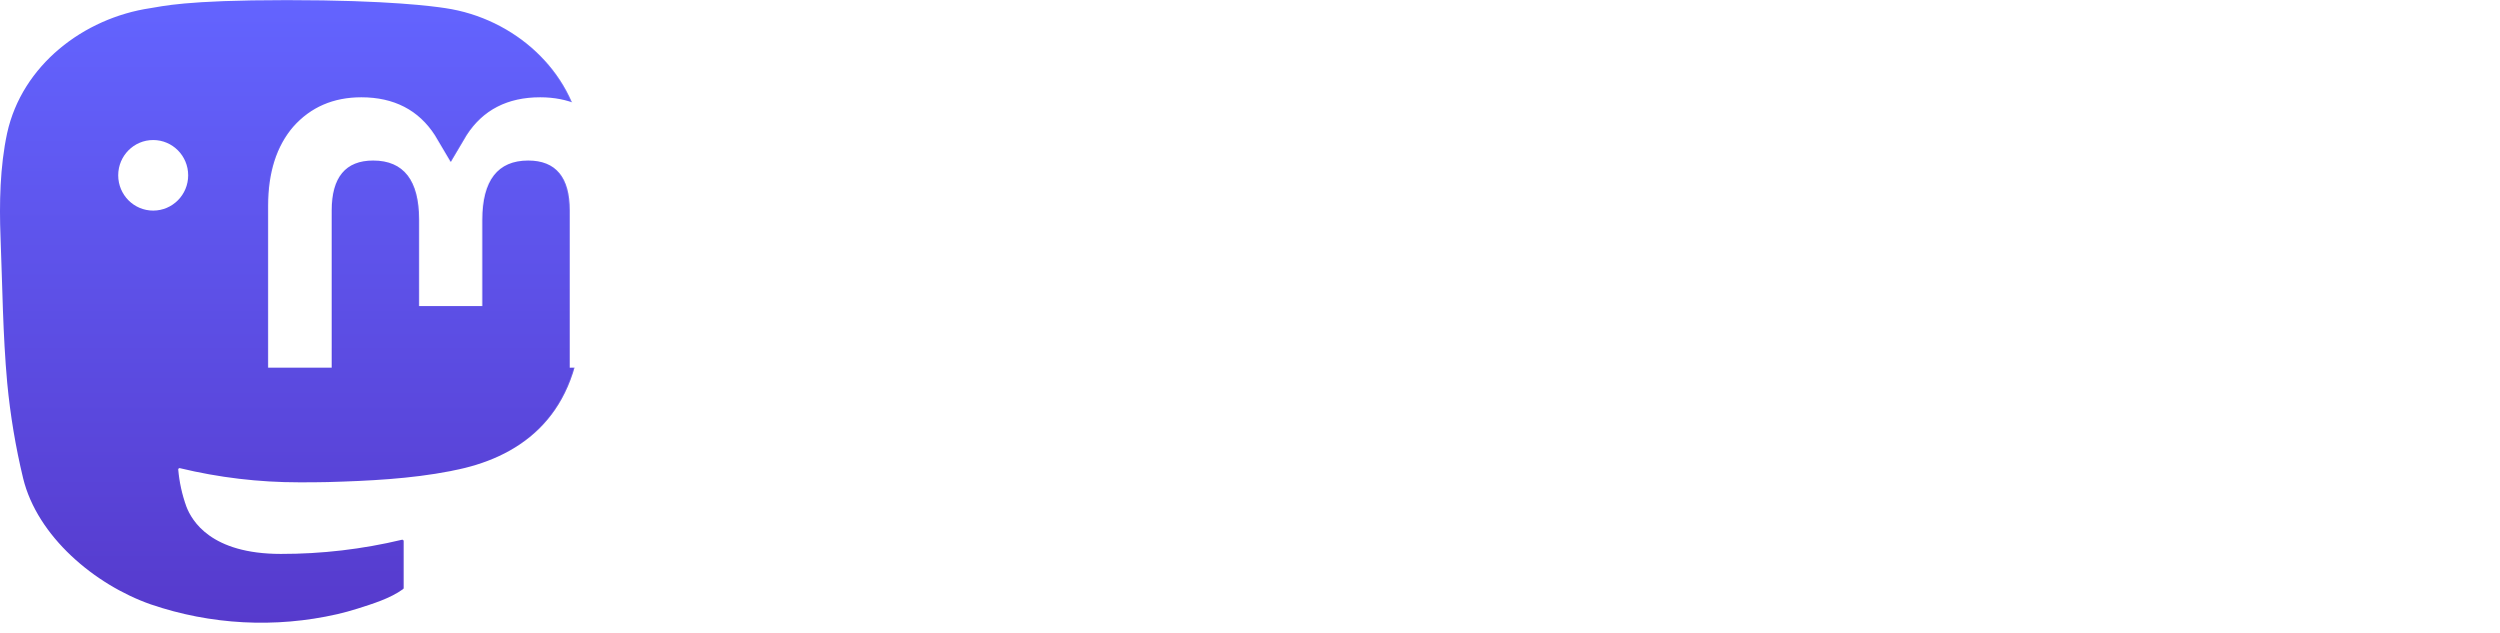
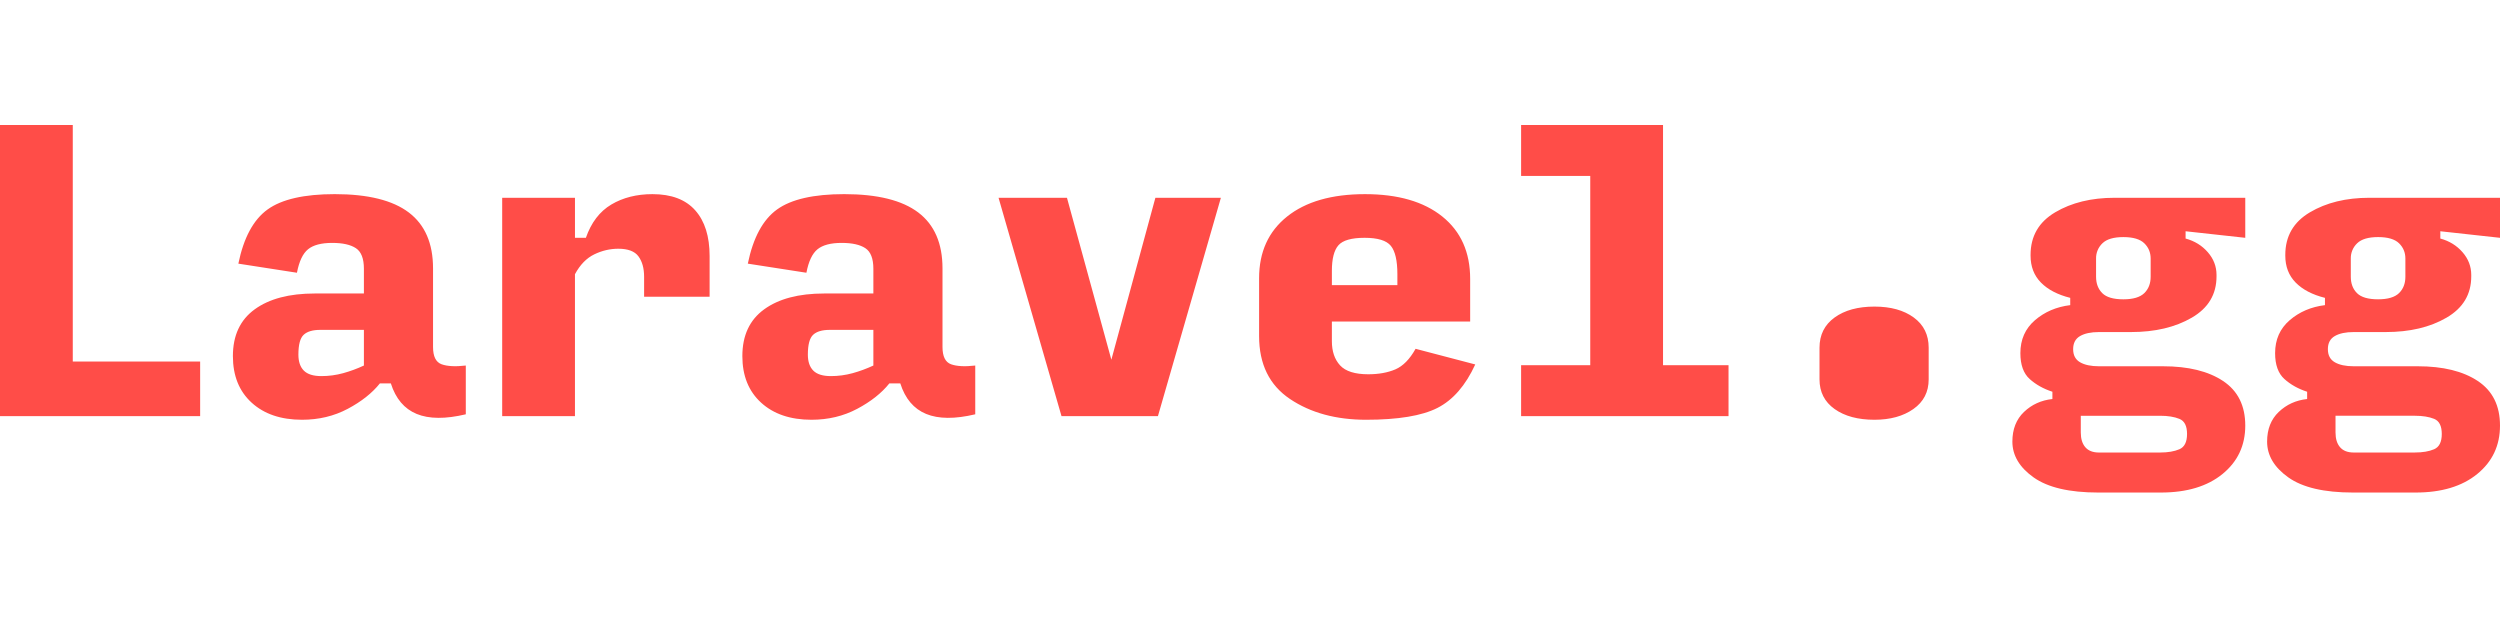
- <svg xmlns="http://www.w3.org/2000/svg" xmlns:xlink="http://www.w3.org/1999/xlink" width="261" height="66" viewBox="0 0 261 66" fill="none">
-   <symbol id="logo-symbol-wordmark">
-     <path d="M60.754 14.403C59.814 7.419 53.727 1.916 46.512 0.849C45.294 0.669 40.682 0.013 29.997 0.013H29.918C19.23 0.013 16.937 0.669 15.72 0.849C8.705 1.886 2.299 6.832 0.745 13.898C-0.003 17.378 -0.083 21.237 0.056 24.776C0.254 29.851 0.293 34.918 0.753 39.973C1.072 43.331 1.628 46.661 2.417 49.941C3.894 55.997 9.875 61.037 15.734 63.093C22.008 65.237 28.754 65.593 35.218 64.121C35.929 63.956 36.632 63.764 37.325 63.545C38.897 63.046 40.738 62.487 42.091 61.507C42.11 61.493 42.125 61.475 42.136 61.455C42.147 61.434 42.153 61.412 42.153 61.389V56.49C42.153 56.469 42.148 56.447 42.138 56.428C42.129 56.409 42.115 56.392 42.098 56.379C42.081 56.365 42.061 56.356 42.04 56.351C42.019 56.346 41.997 56.347 41.976 56.351C37.834 57.341 33.59 57.836 29.332 57.829C22.005 57.829 20.034 54.351 19.469 52.904C19.016 51.653 18.727 50.348 18.612 49.022C18.611 49 18.615 48.977 18.624 48.957C18.633 48.937 18.647 48.919 18.664 48.904C18.682 48.89 18.702 48.88 18.724 48.876C18.745 48.871 18.768 48.871 18.79 48.877C22.862 49.859 27.037 50.355 31.227 50.354C32.234 50.354 33.239 50.354 34.246 50.328C38.46 50.209 42.901 49.994 47.047 49.184C47.15 49.164 47.253 49.146 47.342 49.119C53.881 47.864 60.104 43.923 60.736 33.943C60.76 33.55 60.819 29.828 60.819 29.42C60.822 28.035 61.265 19.591 60.754 14.403Z" fill="url(#paint0_linear_89_11)" />
-     <path d="M12.344 18.303C12.344 16.267 13.978 14.619 15.997 14.619C18.016 14.619 19.65 16.267 19.65 18.303C19.65 20.34 18.016 21.987 15.997 21.987C13.978 21.987 12.344 20.34 12.344 18.303Z" fill="currentColor" />
-     <path d="M66.148 21.468V38.384H59.499V21.974C59.499 18.511 58.058 16.76 55.164 16.76C51.975 16.76 50.367 18.848 50.367 22.96V31.95H43.769V22.96C43.769 18.835 42.174 16.76 38.971 16.76C36.09 16.76 34.637 18.511 34.637 21.974V38.384H28V21.468C28 18.018 28.875 15.268 30.624 13.231C32.437 11.195 34.804 10.157 37.736 10.157C41.132 10.157 43.717 11.48 45.415 14.114L47.074 16.915L48.733 14.114C50.431 11.48 53.004 10.157 56.412 10.157C59.344 10.157 61.711 11.195 63.525 13.231C65.274 15.268 66.148 18.005 66.148 21.468ZM89.03 29.874C90.406 28.409 91.062 26.579 91.062 24.361C91.062 22.143 90.406 20.301 89.03 18.9C87.705 17.434 86.033 16.734 84.001 16.734C81.969 16.734 80.296 17.434 78.972 18.9C77.647 20.301 76.991 22.143 76.991 24.361C76.991 26.579 77.647 28.422 78.972 29.874C80.296 31.275 81.969 31.989 84.001 31.989C86.033 31.989 87.705 31.288 89.03 29.874ZM91.062 10.832H97.609V37.891H91.062V34.7C89.081 37.346 86.342 38.656 82.779 38.656C79.216 38.656 76.477 37.307 74.046 34.544C71.653 31.781 70.444 28.37 70.444 24.374C70.444 20.379 71.666 17.019 74.046 14.256C76.489 11.493 79.383 10.092 82.779 10.092C86.174 10.092 89.081 11.389 91.062 14.036V10.845V10.832ZM119.654 23.868C121.583 25.334 122.548 27.384 122.496 29.978C122.496 32.741 121.532 34.907 119.551 36.412C117.57 37.878 115.178 38.63 112.284 38.63C107.049 38.63 103.499 36.464 101.621 32.196L107.306 28.785C108.065 31.107 109.737 32.3 112.284 32.3C114.625 32.3 115.782 31.548 115.782 29.978C115.782 28.837 114.265 27.812 111.165 27.008C109.995 26.683 109.03 26.359 108.271 26.087C107.204 25.659 106.29 25.166 105.532 24.569C103.654 23.103 102.689 21.157 102.689 18.667C102.689 16.02 103.602 13.906 105.429 12.388C107.306 10.819 109.596 10.066 112.335 10.066C116.709 10.066 119.898 11.96 121.982 15.8L116.4 19.043C115.59 17.201 114.213 16.28 112.335 16.28C110.355 16.28 109.39 17.032 109.39 18.498C109.39 19.64 110.908 20.664 114.008 21.468C116.4 22.013 118.278 22.818 119.641 23.855L119.654 23.868ZM140.477 17.538H134.741V28.798C134.741 30.147 135.255 30.964 136.22 31.34C136.927 31.613 138.355 31.665 140.49 31.561V37.891C136.079 38.436 132.876 37.995 130.998 36.542C129.12 35.141 128.207 32.534 128.207 28.811V17.538H123.795V10.832H128.207V5.37L134.754 3.256V10.832H140.49V17.538H140.477ZM161.352 29.719C162.677 28.318 163.333 26.528 163.333 24.361C163.333 22.195 162.677 20.418 161.352 19.004C160.027 17.603 158.407 16.889 156.426 16.889C154.445 16.889 152.825 17.59 151.5 19.004C150.227 20.47 149.571 22.247 149.571 24.361C149.571 26.476 150.227 28.253 151.5 29.719C152.825 31.12 154.445 31.833 156.426 31.833C158.407 31.833 160.027 31.133 161.352 29.719ZM146.883 34.531C144.297 31.768 143.024 28.422 143.024 24.361C143.024 20.301 144.297 17.006 146.883 14.243C149.468 11.48 152.67 10.079 156.426 10.079C160.182 10.079 163.384 11.48 165.97 14.243C168.555 17.006 169.88 20.418 169.88 24.361C169.88 28.305 168.555 31.768 165.97 34.531C163.384 37.294 160.233 38.643 156.426 38.643C152.619 38.643 149.468 37.294 146.883 34.531ZM191.771 29.874C193.095 28.409 193.751 26.579 193.751 24.361C193.751 22.143 193.095 20.301 191.771 18.9C190.446 17.434 188.774 16.734 186.742 16.734C184.709 16.734 183.037 17.434 181.661 18.9C180.336 20.301 179.68 22.143 179.68 24.361C179.68 26.579 180.336 28.422 181.661 29.874C183.037 31.275 184.761 31.989 186.742 31.989C188.722 31.989 190.446 31.288 191.771 29.874ZM193.751 0H200.298V37.891H193.751V34.7C191.822 37.346 189.082 38.656 185.52 38.656C181.957 38.656 179.179 37.307 176.735 34.544C174.343 31.781 173.134 28.37 173.134 24.374C173.134 20.379 174.356 17.019 176.735 14.256C179.166 11.493 182.111 10.092 185.52 10.092C188.928 10.092 191.822 11.389 193.751 14.036V0.013V0ZM223.308 29.706C224.633 28.305 225.289 26.515 225.289 24.348C225.289 22.182 224.633 20.405 223.308 18.991C221.983 17.59 220.363 16.877 218.382 16.877C216.401 16.877 214.78 17.577 213.456 18.991C212.182 20.457 211.526 22.234 211.526 24.348C211.526 26.463 212.182 28.24 213.456 29.706C214.78 31.107 216.401 31.82 218.382 31.82C220.363 31.82 221.983 31.12 223.308 29.706ZM208.838 34.518C206.253 31.755 204.98 28.409 204.98 24.348C204.98 20.288 206.253 16.993 208.838 14.23C211.424 11.467 214.626 10.066 218.382 10.066C222.137 10.066 225.34 11.467 227.925 14.23C230.511 16.993 231.835 20.405 231.835 24.348C231.835 28.292 230.511 31.755 227.925 34.518C225.34 37.281 222.189 38.63 218.382 38.63C214.575 38.63 211.424 37.281 208.838 34.518ZM260.17 21.261V37.878H253.623V22.13C253.623 20.34 253.173 18.991 252.247 17.966C251.385 17.045 250.164 16.565 248.594 16.565C244.89 16.565 243.012 18.783 243.012 23.272V37.878H236.466V10.832H243.012V13.867C244.581 11.325 247.077 10.079 250.575 10.079C253.366 10.079 255.656 11.052 257.431 13.05C259.257 15.047 260.17 17.759 260.17 21.274" fill="currentColor" />
-     <defs>
-       <linearGradient id="paint0_linear_89_11" x1="30.5" y1="0.013" x2="30.5" y2="65.013" gradientUnits="userSpaceOnUse">
-         <stop stop-color="#6364FF" />
-         <stop offset="1" stop-color="#563ACC" />
-       </linearGradient>
-     </defs>
-   </symbol>
-   <use xlink:href="#logo-symbol-wordmark" style="color:#fff" />
+ <svg xmlns="http://www.w3.org/2000/svg" width="260" height="65">
+   <g fill="#FF4D48" fill-rule="nonzero">
+     <path d="M0 43.277V13h7.569v24.6h13.246v5.677zM33.418 39.114a8.5 8.5 0 0 0 2.27-.303c.732-.202 1.451-.467 2.158-.795v-3.709h-4.542c-.782 0-1.356.17-1.722.511-.366.34-.549 1.028-.549 2.063 0 .731.19 1.286.568 1.665.379.378.984.568 1.817.568Zm-2.006 4.541c-2.195 0-3.942-.593-5.242-1.779-1.3-1.186-1.949-2.8-1.949-4.844 0-2.145.757-3.766 2.271-4.863 1.514-1.098 3.595-1.646 6.245-1.646h5.109v-2.574c0-1.06-.278-1.772-.833-2.138-.555-.366-1.375-.549-2.46-.549-1.135 0-1.974.22-2.517.662-.542.442-.927 1.256-1.154 2.441l-6.093-.946c.555-2.7 1.57-4.58 3.047-5.639 1.475-1.06 3.803-1.59 6.982-1.59 3.457 0 6.024.638 7.702 1.912 1.677 1.274 2.516 3.21 2.516 5.81v8.174c0 .984.297 1.583.89 1.798.593.214 1.432.258 2.517.132v5.071c-2.12.505-3.823.492-5.11-.038-1.286-.53-2.182-1.589-2.687-3.179h-1.135c-.807 1.01-1.924 1.893-3.35 2.65-1.425.757-3.008 1.135-4.75 1.135ZM52.227 43.277V20.569h7.57v4.163h1.135c.555-1.59 1.438-2.744 2.649-3.463 1.21-.719 2.636-1.078 4.276-1.078 1.968 0 3.45.561 4.447 1.684.997 1.123 1.495 2.706 1.495 4.75v4.238h-6.812v-2.081c0-.883-.196-1.59-.587-2.12-.39-.53-1.09-.794-2.1-.794-.858 0-1.69.195-2.498.586-.807.391-1.476 1.079-2.006 2.063v14.76h-7.569ZM86.402 39.114a8.5 8.5 0 0 0 2.27-.303c.732-.202 1.451-.467 2.158-.795v-3.709h-4.542c-.782 0-1.356.17-1.722.511-.366.34-.549 1.028-.549 2.063 0 .731.19 1.286.568 1.665.379.378.984.568 1.817.568Zm-2.006 4.541c-2.195 0-3.942-.593-5.242-1.779-1.3-1.186-1.949-2.8-1.949-4.844 0-2.145.757-3.766 2.271-4.863 1.514-1.098 3.595-1.646 6.245-1.646h5.109v-2.574c0-1.06-.278-1.772-.833-2.138-.555-.366-1.375-.549-2.46-.549-1.135 0-1.974.22-2.517.662-.542.442-.927 1.256-1.154 2.441l-6.093-.946c.555-2.7 1.57-4.58 3.047-5.639 1.475-1.06 3.803-1.59 6.982-1.59 3.457 0 6.024.638 7.702 1.912 1.677 1.274 2.516 3.21 2.516 5.81v8.174c0 .984.297 1.583.89 1.798.593.214 1.432.258 2.516.132v5.071c-2.119.505-3.822.492-5.109-.038-1.286-.53-2.182-1.589-2.687-3.179h-1.135c-.807 1.01-1.924 1.893-3.35 2.65-1.425.757-3.008 1.135-4.75 1.135ZM120.425 43.277h-10.029l-6.547-22.708h7.115l4.617 16.841 4.579-16.841h6.812zM153.426 37.902c-1.009 2.196-2.32 3.703-3.935 4.523-1.615.82-4.088 1.23-7.418 1.23-3.129 0-5.765-.719-7.91-2.157-2.145-1.438-3.217-3.62-3.217-6.547v-6.018c0-2.725.972-4.863 2.914-6.415 1.943-1.551 4.643-2.327 8.1-2.327 3.43 0 6.111.776 8.041 2.327 1.93 1.552 2.896 3.715 2.896 6.49v4.429h-14.382v2.043c0 1.06.284 1.899.852 2.517.567.618 1.545.927 2.933.927 1.085 0 2.025-.17 2.82-.51.794-.341 1.494-1.054 2.1-2.139l6.206 1.627Zm-14.91-9.726v1.476h6.812v-1.135c0-1.413-.228-2.397-.682-2.952-.454-.555-1.362-.833-2.725-.833-1.362 0-2.27.259-2.724.776-.455.517-.682 1.407-.682 2.668ZM158.195 43.277v-5.299h7.191v-19.68h-7.191V13h14.76v24.978h6.812v5.299zM194.943 43.655c-1.715 0-3.097-.372-4.144-1.116-1.047-.745-1.57-1.773-1.57-3.085v-3.292c0-1.338.523-2.385 1.57-3.142 1.047-.757 2.429-1.135 4.144-1.135 1.69 0 3.053.378 4.088 1.135 1.034.757 1.551 1.804 1.551 3.142v3.292c0 1.312-.53 2.34-1.59 3.085-1.059.744-2.409 1.116-4.049 1.116ZM233.508 44.26c0 2.07-.788 3.747-2.365 5.034-1.577 1.287-3.716 1.93-6.415 1.93h-6.51c-3.002 0-5.241-.523-6.717-1.57-1.476-1.047-2.214-2.29-2.214-3.728 0-1.287.403-2.315 1.21-3.085.808-.77 1.792-1.217 2.953-1.343v-.757c-.934-.303-1.722-.744-2.366-1.325-.643-.58-.965-1.476-.965-2.687 0-1.413.505-2.554 1.514-3.425 1.01-.87 2.233-1.394 3.671-1.57v-.757c-1.312-.328-2.327-.858-3.046-1.59-.72-.731-1.079-1.665-1.079-2.8v-.076c0-1.943.852-3.419 2.555-4.428 1.703-1.01 3.765-1.514 6.187-1.514h13.587v4.163l-6.207-.681v.757c.934.252 1.703.725 2.309 1.42.605.693.908 1.481.908 2.364v.152c0 1.867-.858 3.299-2.573 4.295-1.716.997-3.823 1.495-6.32 1.495h-3.331c-.833 0-1.489.139-1.968.417-.48.277-.719.731-.719 1.362 0 .63.24 1.085.72 1.362.478.278 1.134.417 1.967.417h6.66c2.625 0 4.706.51 6.245 1.532 1.54 1.022 2.309 2.568 2.309 4.637ZM220.83 31.129c1.009 0 1.734-.214 2.176-.643.441-.43.662-.997.662-1.703v-1.893c0-.63-.22-1.16-.662-1.59-.442-.428-1.167-.643-2.176-.643-1.01 0-1.735.215-2.176.644a2.128 2.128 0 0 0-.663 1.59v1.892c0 .706.215 1.274.644 1.703.429.429 1.16.643 2.195.643Zm-2.536 15.933h6.358c.807 0 1.476-.113 2.006-.34.53-.228.795-.757.795-1.59 0-.833-.265-1.356-.795-1.57-.53-.215-1.199-.322-2.006-.322h-8.25v1.74c0 .657.157 1.168.473 1.533.315.366.788.55 1.419.55ZM260 44.26c0 2.07-.788 3.747-2.365 5.034-1.577 1.287-3.716 1.93-6.415 1.93h-6.51c-3.002 0-5.241-.523-6.717-1.57-1.476-1.047-2.214-2.29-2.214-3.728 0-1.287.403-2.315 1.21-3.085.808-.77 1.792-1.217 2.953-1.343v-.757c-.934-.303-1.722-.744-2.366-1.325-.643-.58-.965-1.476-.965-2.687 0-1.413.505-2.554 1.514-3.425 1.01-.87 2.233-1.394 3.671-1.57v-.757c-1.312-.328-2.327-.858-3.046-1.59-.72-.731-1.079-1.665-1.079-2.8v-.076c0-1.943.852-3.419 2.555-4.428 1.703-1.01 3.765-1.514 6.187-1.514H260v4.163l-6.207-.681v.757c.934.252 1.703.725 2.309 1.42.605.693.908 1.481.908 2.364v.152c0 1.867-.858 3.299-2.573 4.295-1.716.997-3.823 1.495-6.32 1.495h-3.331c-.833 0-1.489.139-1.968.417-.48.277-.719.731-.719 1.362 0 .63.24 1.085.719 1.362.48.278 1.135.417 1.968.417h6.66c2.625 0 4.706.51 6.245 1.532 1.54 1.022 2.309 2.568 2.309 4.637Zm-12.678-13.132c1.009 0 1.734-.214 2.176-.643.441-.43.662-.997.662-1.703v-1.893c0-.63-.22-1.16-.662-1.59-.442-.428-1.167-.643-2.176-.643-1.01 0-1.735.215-2.176.644a2.128 2.128 0 0 0-.663 1.59v1.892c0 .706.215 1.274.644 1.703.429.429 1.16.643 2.195.643Zm-2.536 15.933h6.358c.807 0 1.476-.113 2.006-.34.53-.228.795-.757.795-1.59 0-.833-.265-1.356-.795-1.57-.53-.215-1.199-.322-2.006-.322h-8.25v1.74c0 .657.157 1.168.473 1.533.315.366.788.55 1.419.55Z" />
+   </g>
</svg>
